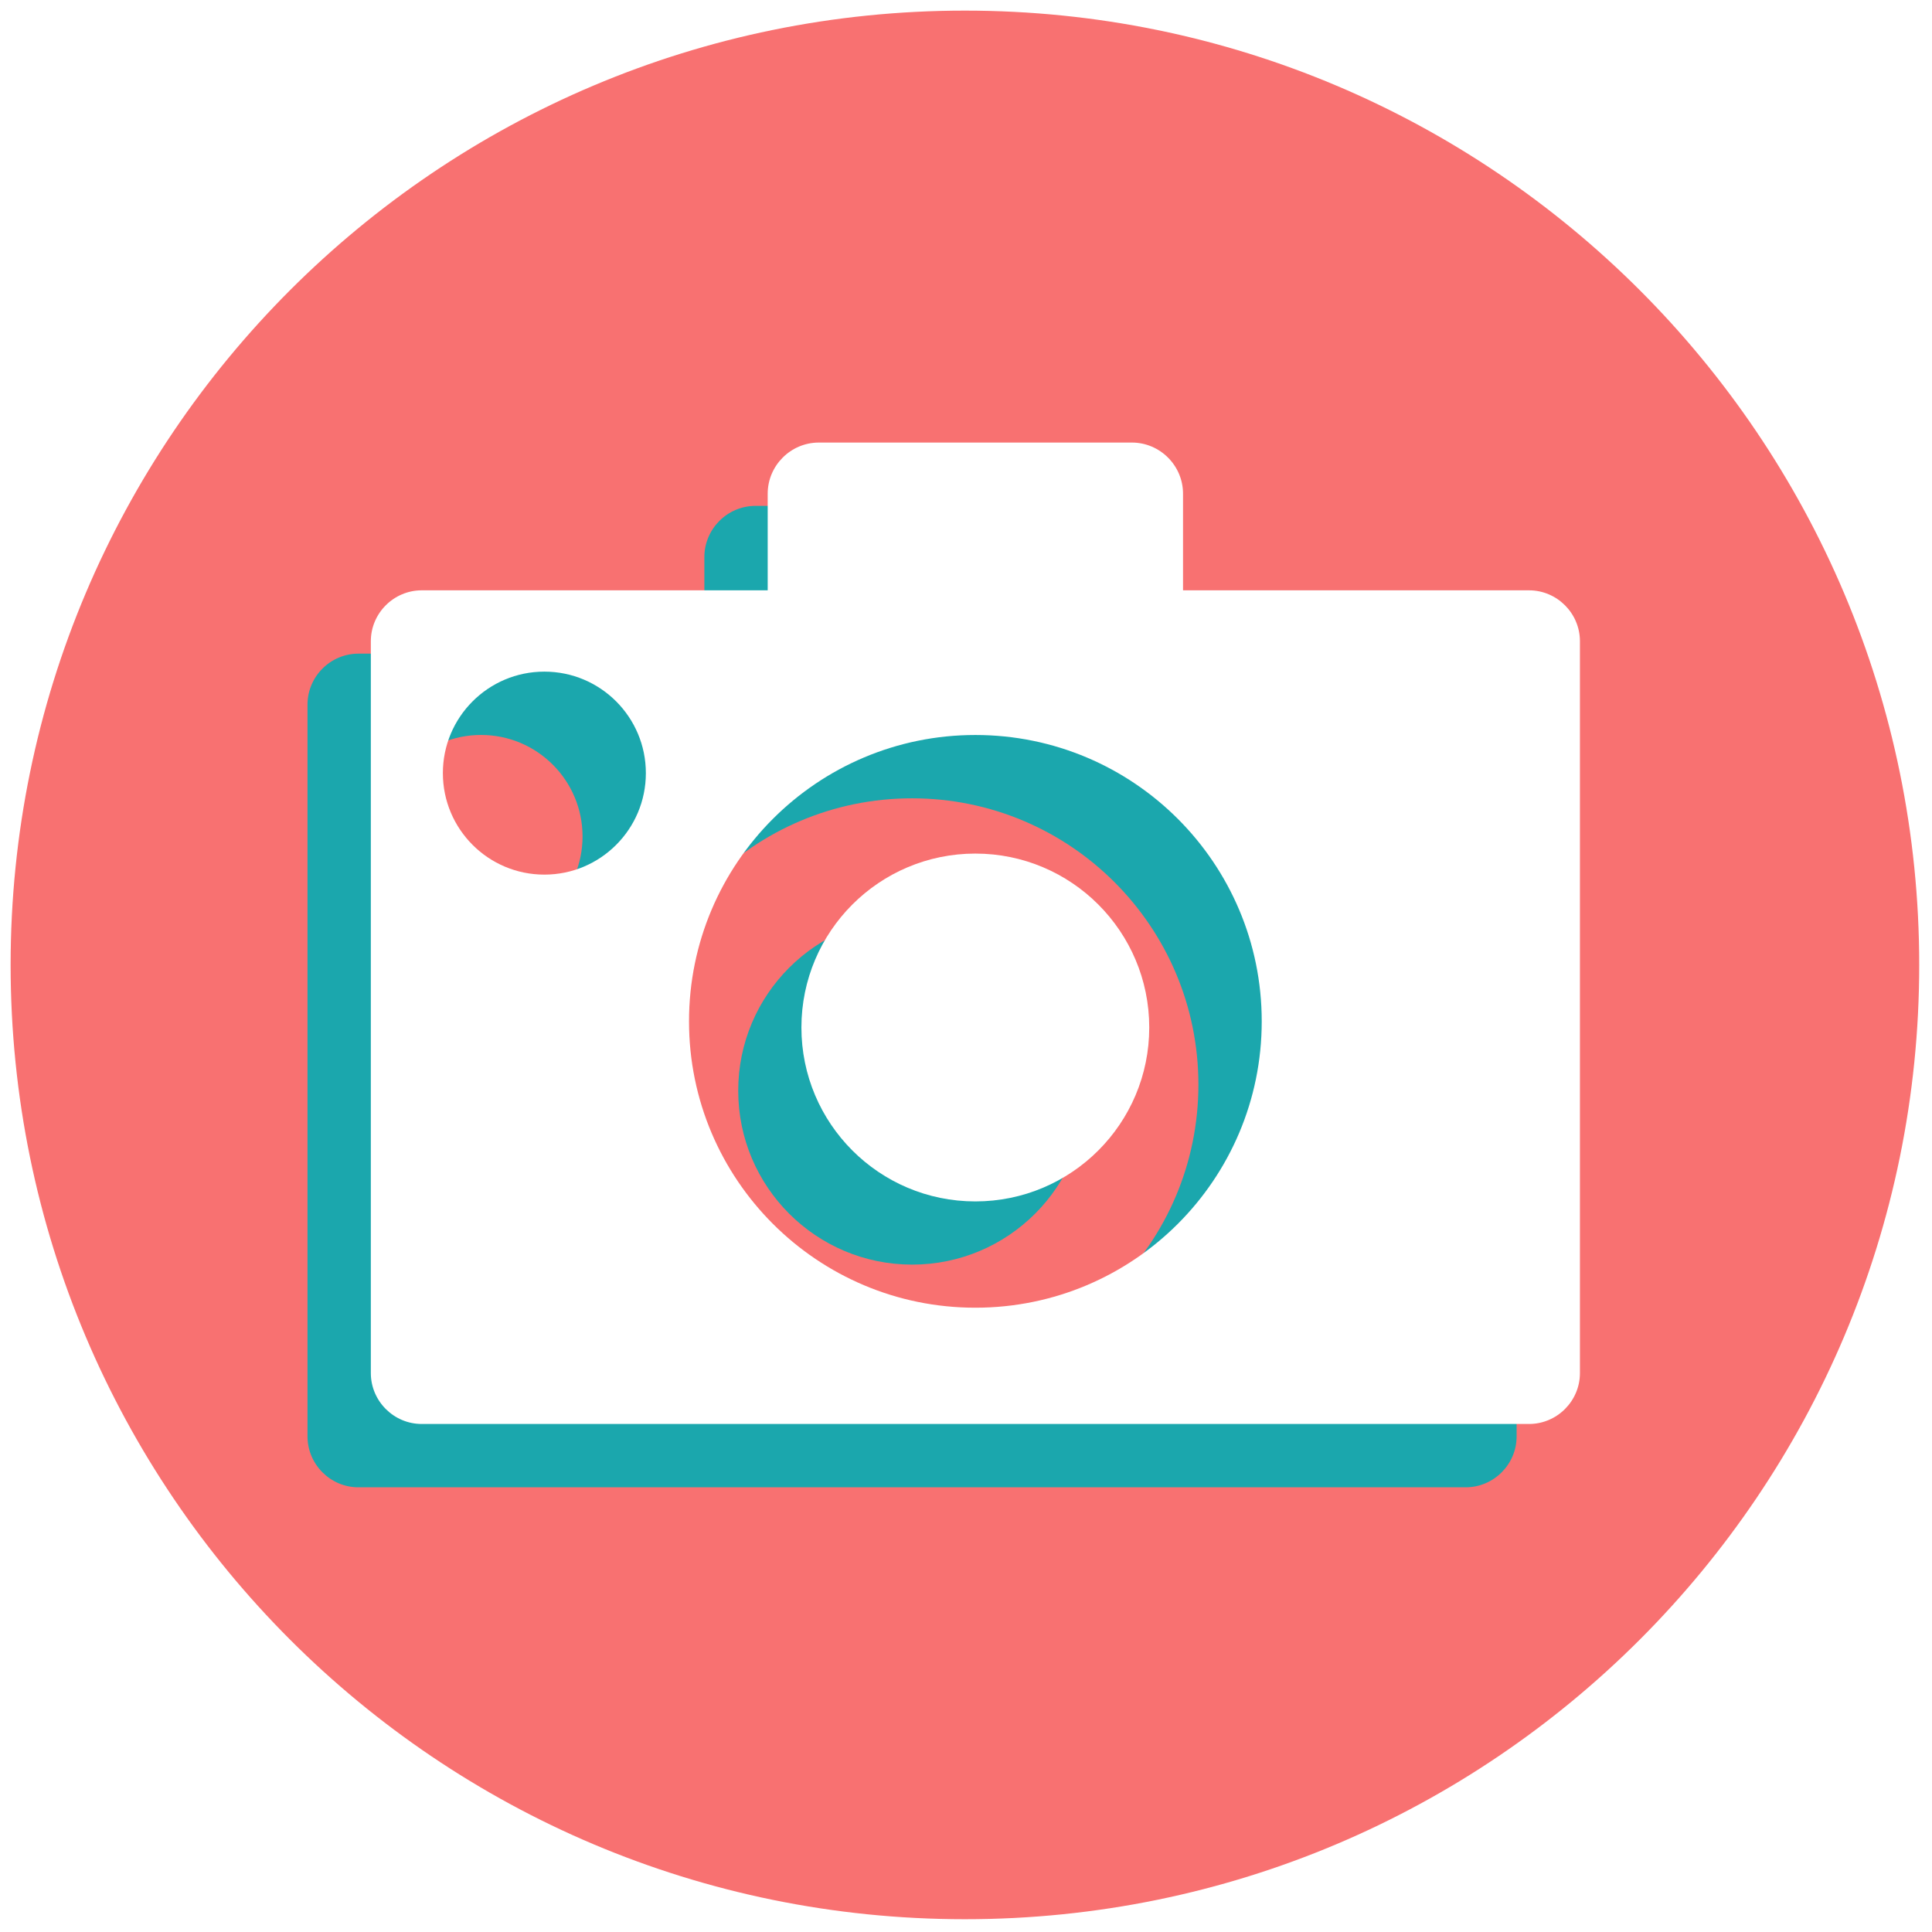
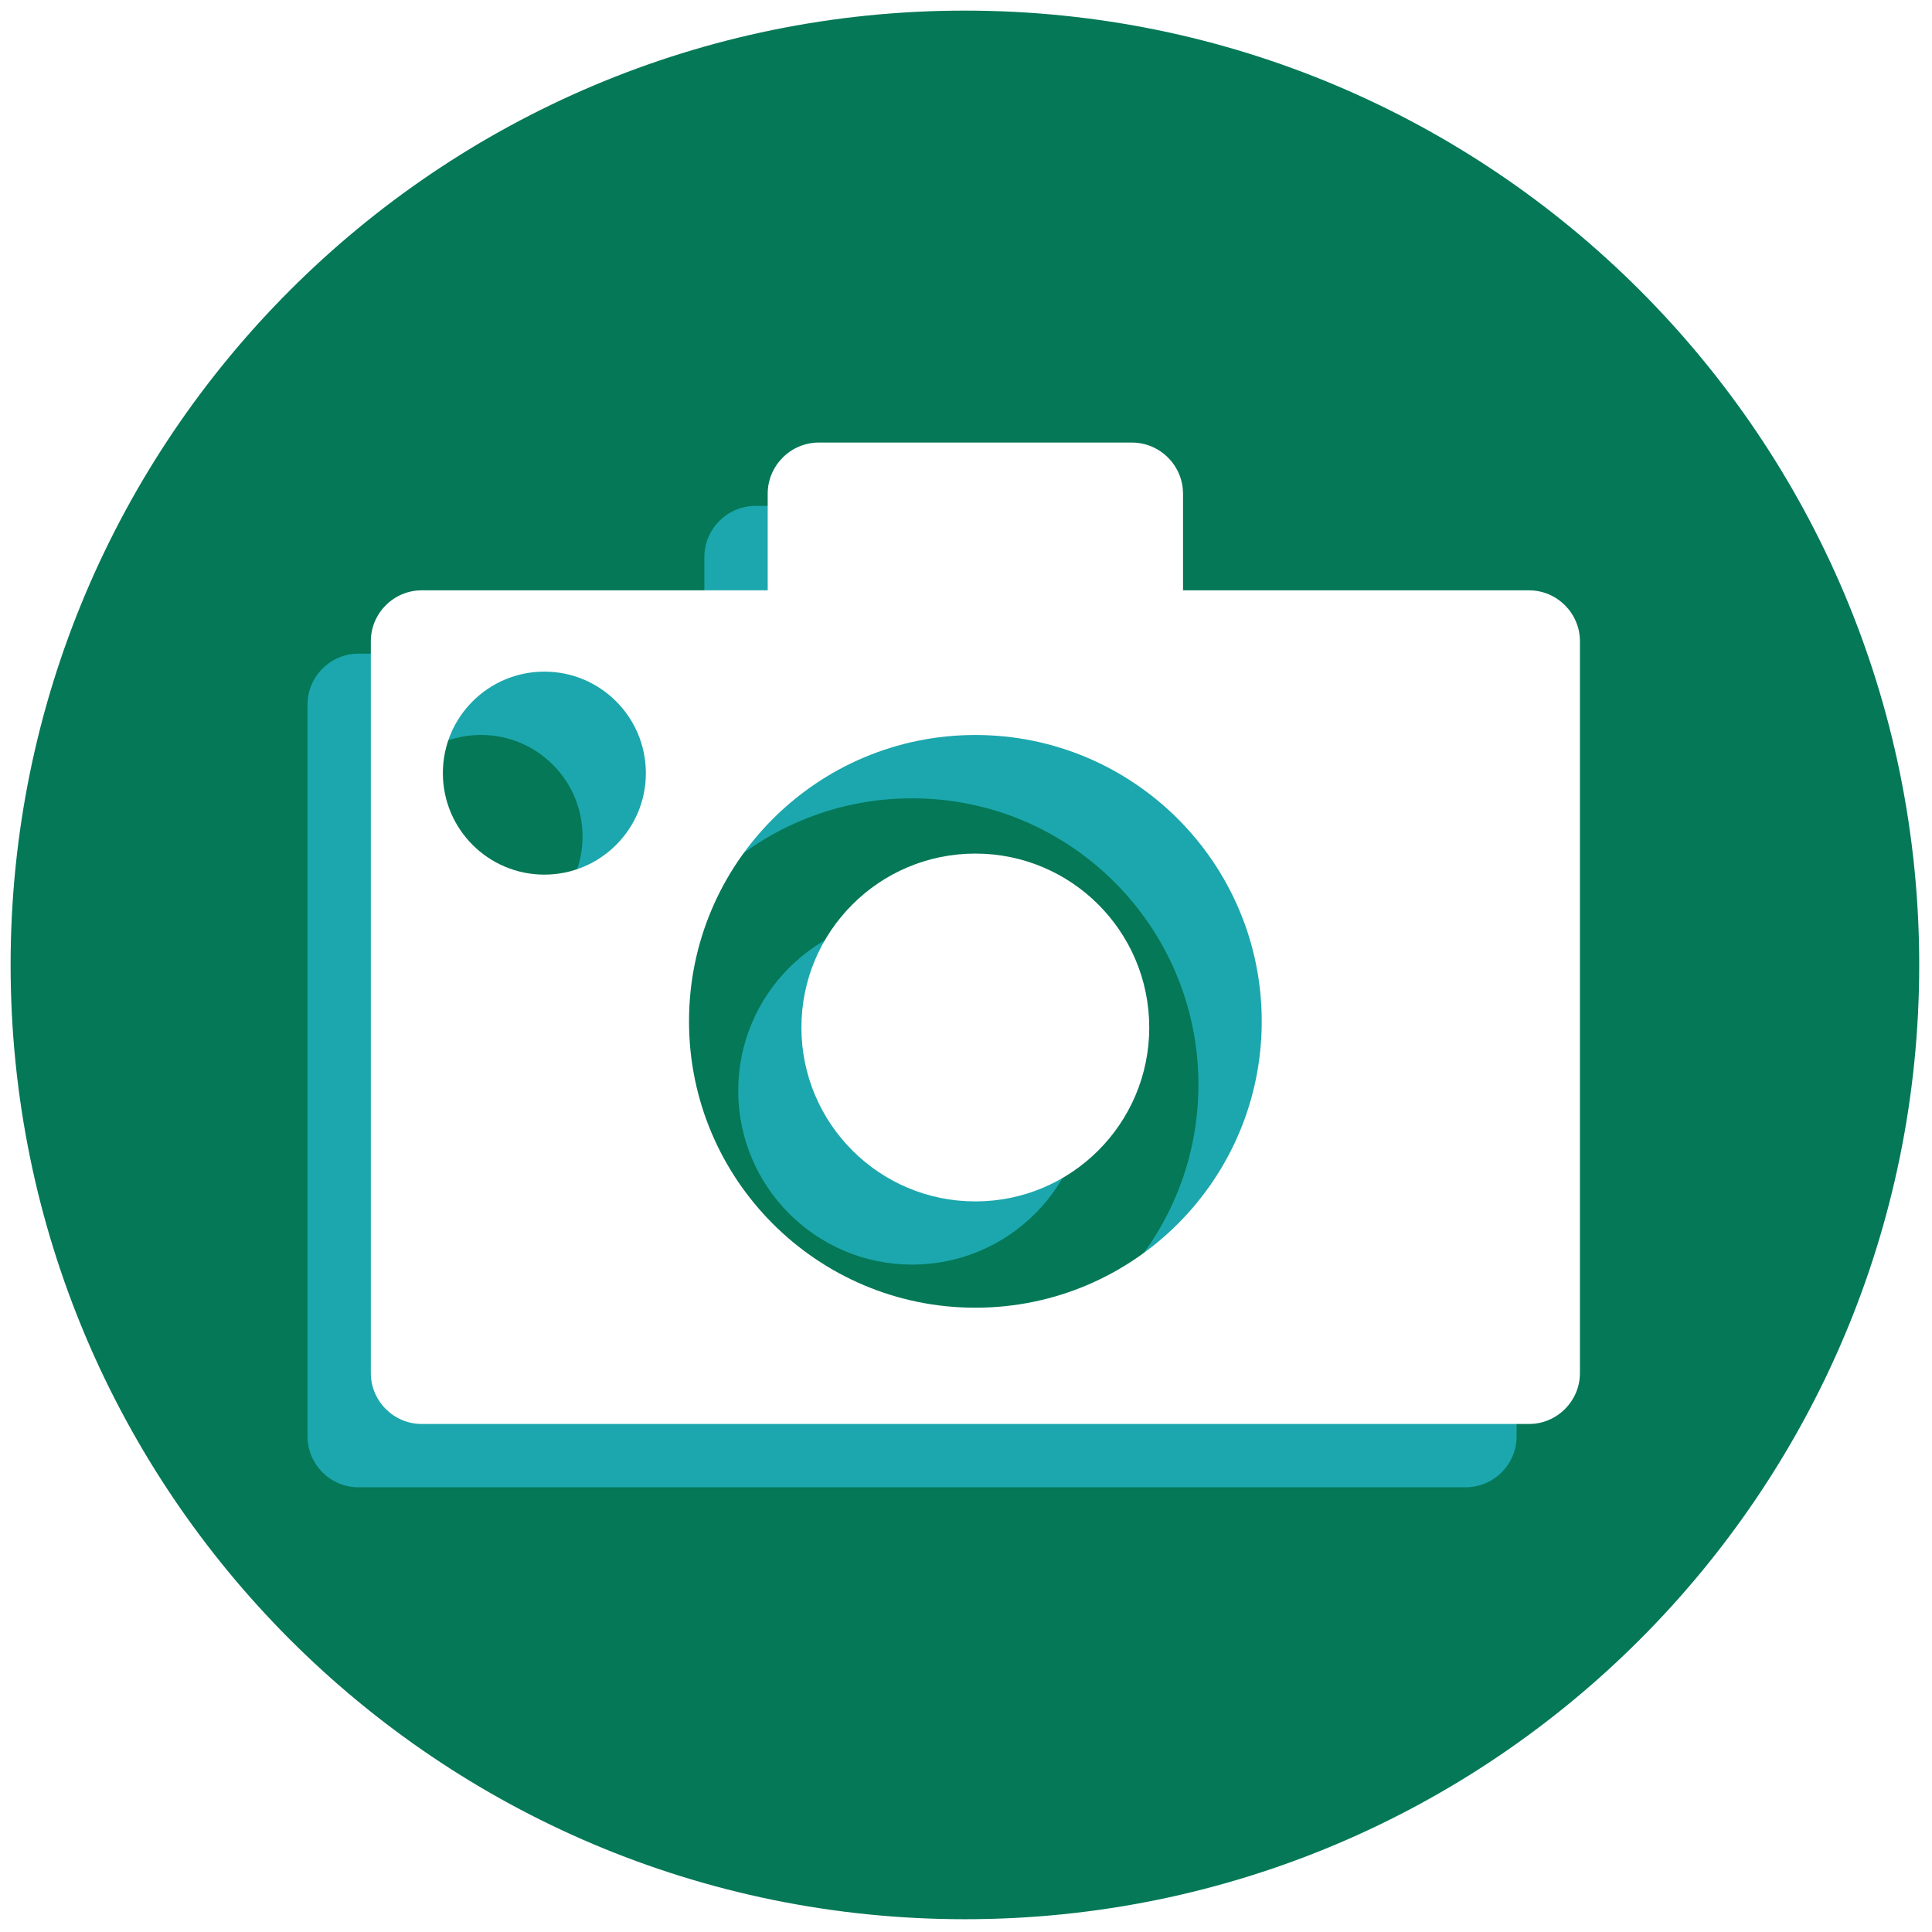
<svg xmlns="http://www.w3.org/2000/svg" version="1.1" width="256" height="256" viewBox="0 0 256 256" xml:space="preserve">
  <defs>
</defs>
  <g style="stroke: none; stroke-width: 0; stroke-dasharray: none; stroke-linecap: butt; stroke-linejoin: miter; stroke-miterlimit: 10; fill: none; fill-rule: nonzero; opacity: 1;" transform="translate(1.406593 1.406593) scale(2.81 2.81)">
-     <circle cx="45" cy="45" r="45" style="stroke: none; stroke-width: 1; stroke-dasharray: none; stroke-linecap: butt; stroke-linejoin: miter; stroke-miterlimit: 10; fill: #f87171; fill-rule: nonzero; opacity: 1;" transform="  matrix(1 0 0 1 0 0) " />
+     <circle cx="45" cy="45" r="45" style="stroke: none; stroke-width: 1; stroke-dasharray: none; stroke-linecap: butt; stroke-linejoin: miter; stroke-miterlimit: 10; fill: #047857; fill-rule: nonzero; opacity: 1;" transform="  matrix(1 0 0 1 0 0) " />
    <path d="M 68.613 30.322 H 16.401 c -1.32 0 -2.401 1.08 -2.401 2.401 v 34.509 c 0 1.32 1.08 2.401 2.401 2.401 h 52.213 c 1.32 0 2.401 -1.08 2.401 -2.401 V 32.722 C 71.014 31.402 69.934 30.322 68.613 30.322 z M 22.183 43.728 c -2.643 0 -4.786 -2.143 -4.786 -4.786 c 0 -2.643 2.143 -4.786 4.786 -4.786 c 2.643 0 4.786 2.143 4.786 4.786 C 26.969 41.586 24.826 43.728 22.183 43.728 z M 42.507 64.15 c -7.458 0 -13.503 -6.046 -13.503 -13.503 s 6.046 -13.503 13.503 -13.503 S 56.01 43.189 56.01 50.646 S 49.965 64.15 42.507 64.15 z" style="stroke: none; stroke-width: 1; stroke-dasharray: none; stroke-linecap: butt; stroke-linejoin: miter; stroke-miterlimit: 10; fill: rgb(27,167,173); fill-rule: nonzero; opacity: 1;" transform=" matrix(1 0 0 1 0 0) " stroke-linecap="round" />
    <circle cx="42.511" cy="50.931" r="8.201" style="stroke: none; stroke-width: 1; stroke-dasharray: none; stroke-linecap: butt; stroke-linejoin: miter; stroke-miterlimit: 10; fill: rgb(27,167,173); fill-rule: nonzero; opacity: 1;" transform="  matrix(1 0 0 1 0 0) " />
    <path d="M 49.888 36.858 H 35.126 c -1.326 0 -2.412 -1.085 -2.412 -2.412 v -8.68 c 0 -1.326 1.085 -2.412 2.412 -2.412 h 14.761 c 1.326 0 2.412 1.085 2.412 2.412 v 8.68 C 52.299 35.772 51.214 36.858 49.888 36.858 z" style="stroke: none; stroke-width: 1; stroke-dasharray: none; stroke-linecap: butt; stroke-linejoin: miter; stroke-miterlimit: 10; fill: rgb(27,167,173); fill-rule: nonzero; opacity: 1;" transform=" matrix(1 0 0 1 0 0) " stroke-linecap="round" />
    <path d="M 52.874 33.872 H 38.112 c -1.326 0 -2.412 -1.085 -2.412 -2.412 v -8.68 c 0 -1.326 1.085 -2.412 2.412 -2.412 h 14.761 c 1.326 0 2.412 1.085 2.412 2.412 v 8.68 C 55.285 32.786 54.2 33.872 52.874 33.872 z" style="stroke: none; stroke-width: 1; stroke-dasharray: none; stroke-linecap: butt; stroke-linejoin: miter; stroke-miterlimit: 10; fill: rgb(255,255,255); fill-rule: nonzero; opacity: 1;" transform=" matrix(1 0 0 1 0 0) " stroke-linecap="round" />
    <path d="M 71.599 27.336 H 19.387 c -1.32 0 -2.401 1.08 -2.401 2.401 v 34.509 c 0 1.32 1.08 2.401 2.401 2.401 h 52.213 c 1.32 0 2.401 -1.08 2.401 -2.401 V 29.736 C 74 28.416 72.92 27.336 71.599 27.336 z M 25.169 40.742 c -2.643 0 -4.786 -2.143 -4.786 -4.786 s 2.143 -4.786 4.786 -4.786 c 2.643 0 4.786 2.143 4.786 4.786 S 27.812 40.742 25.169 40.742 z M 45.493 61.164 c -7.458 0 -13.503 -6.046 -13.503 -13.503 s 6.046 -13.503 13.503 -13.503 s 13.503 6.046 13.503 13.503 S 52.951 61.164 45.493 61.164 z" style="stroke: none; stroke-width: 1; stroke-dasharray: none; stroke-linecap: butt; stroke-linejoin: miter; stroke-miterlimit: 10; fill: rgb(255,255,255); fill-rule: nonzero; opacity: 1;" transform=" matrix(1 0 0 1 0 0) " stroke-linecap="round" />
    <circle cx="45.491" cy="47.951" r="8.201" style="stroke: none; stroke-width: 1; stroke-dasharray: none; stroke-linecap: butt; stroke-linejoin: miter; stroke-miterlimit: 10; fill: rgb(255,255,255); fill-rule: nonzero; opacity: 1;" transform="  matrix(1 0 0 1 0 0) " />
  </g>
</svg>
